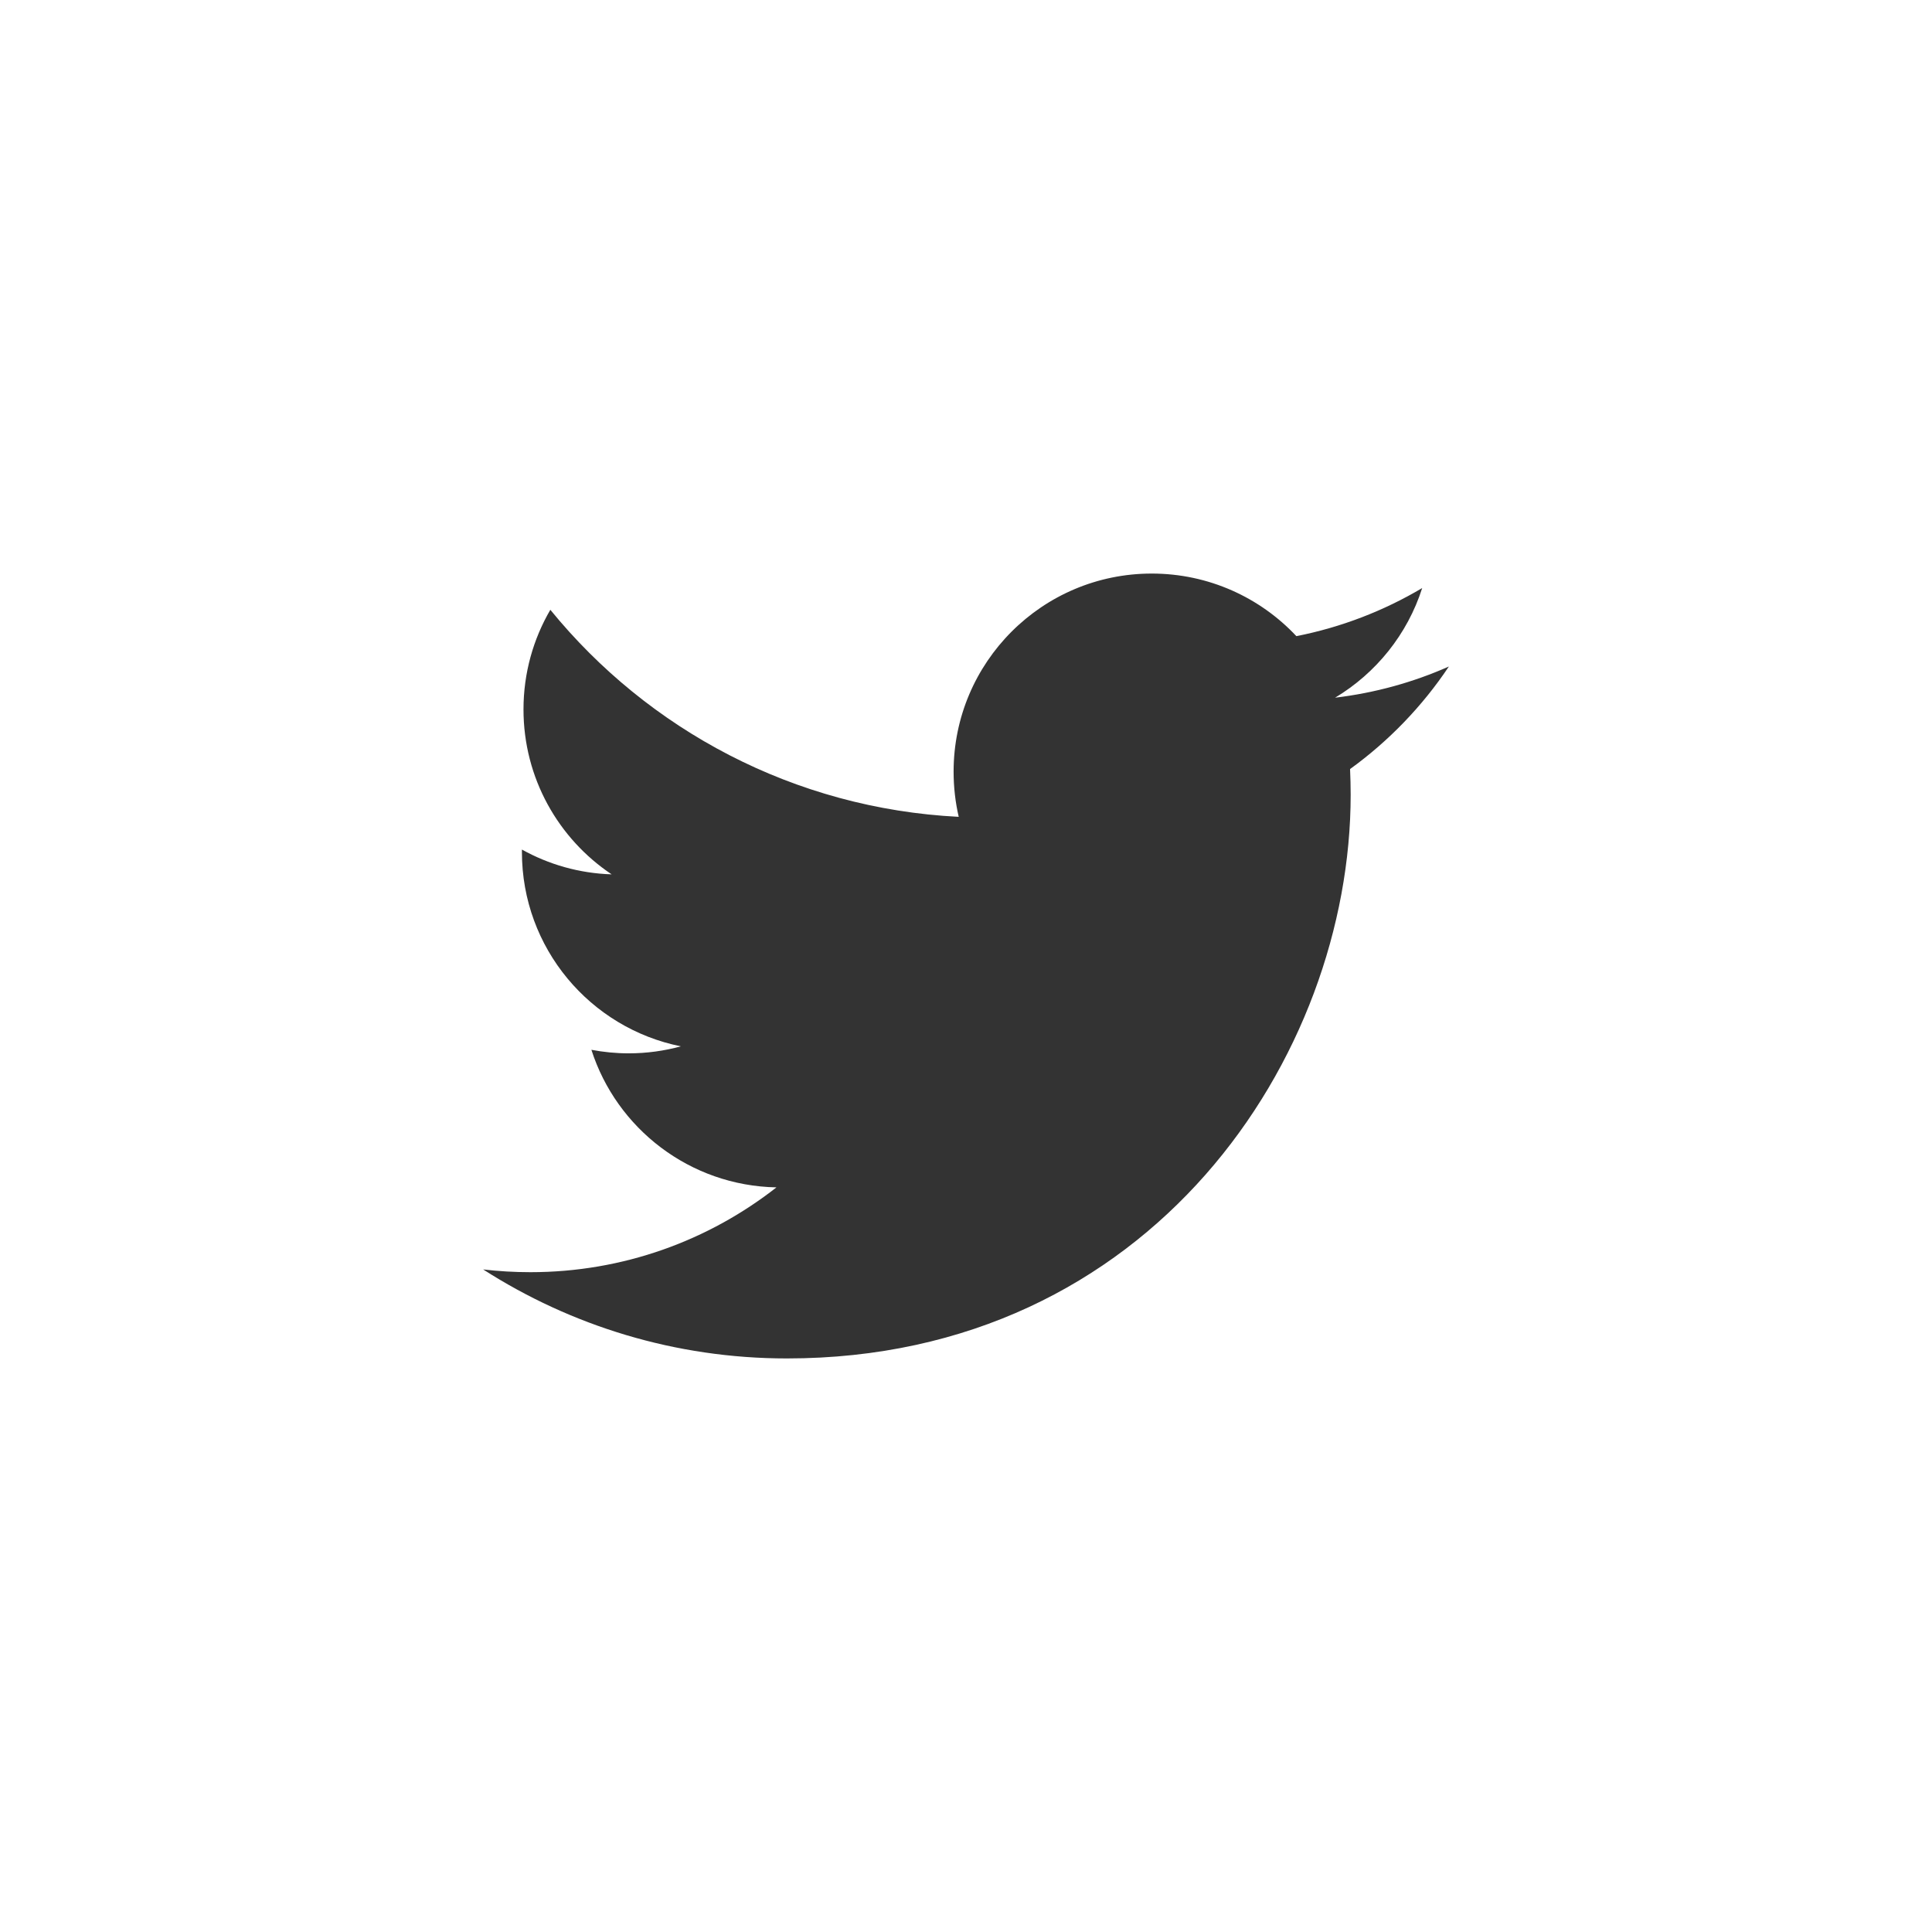
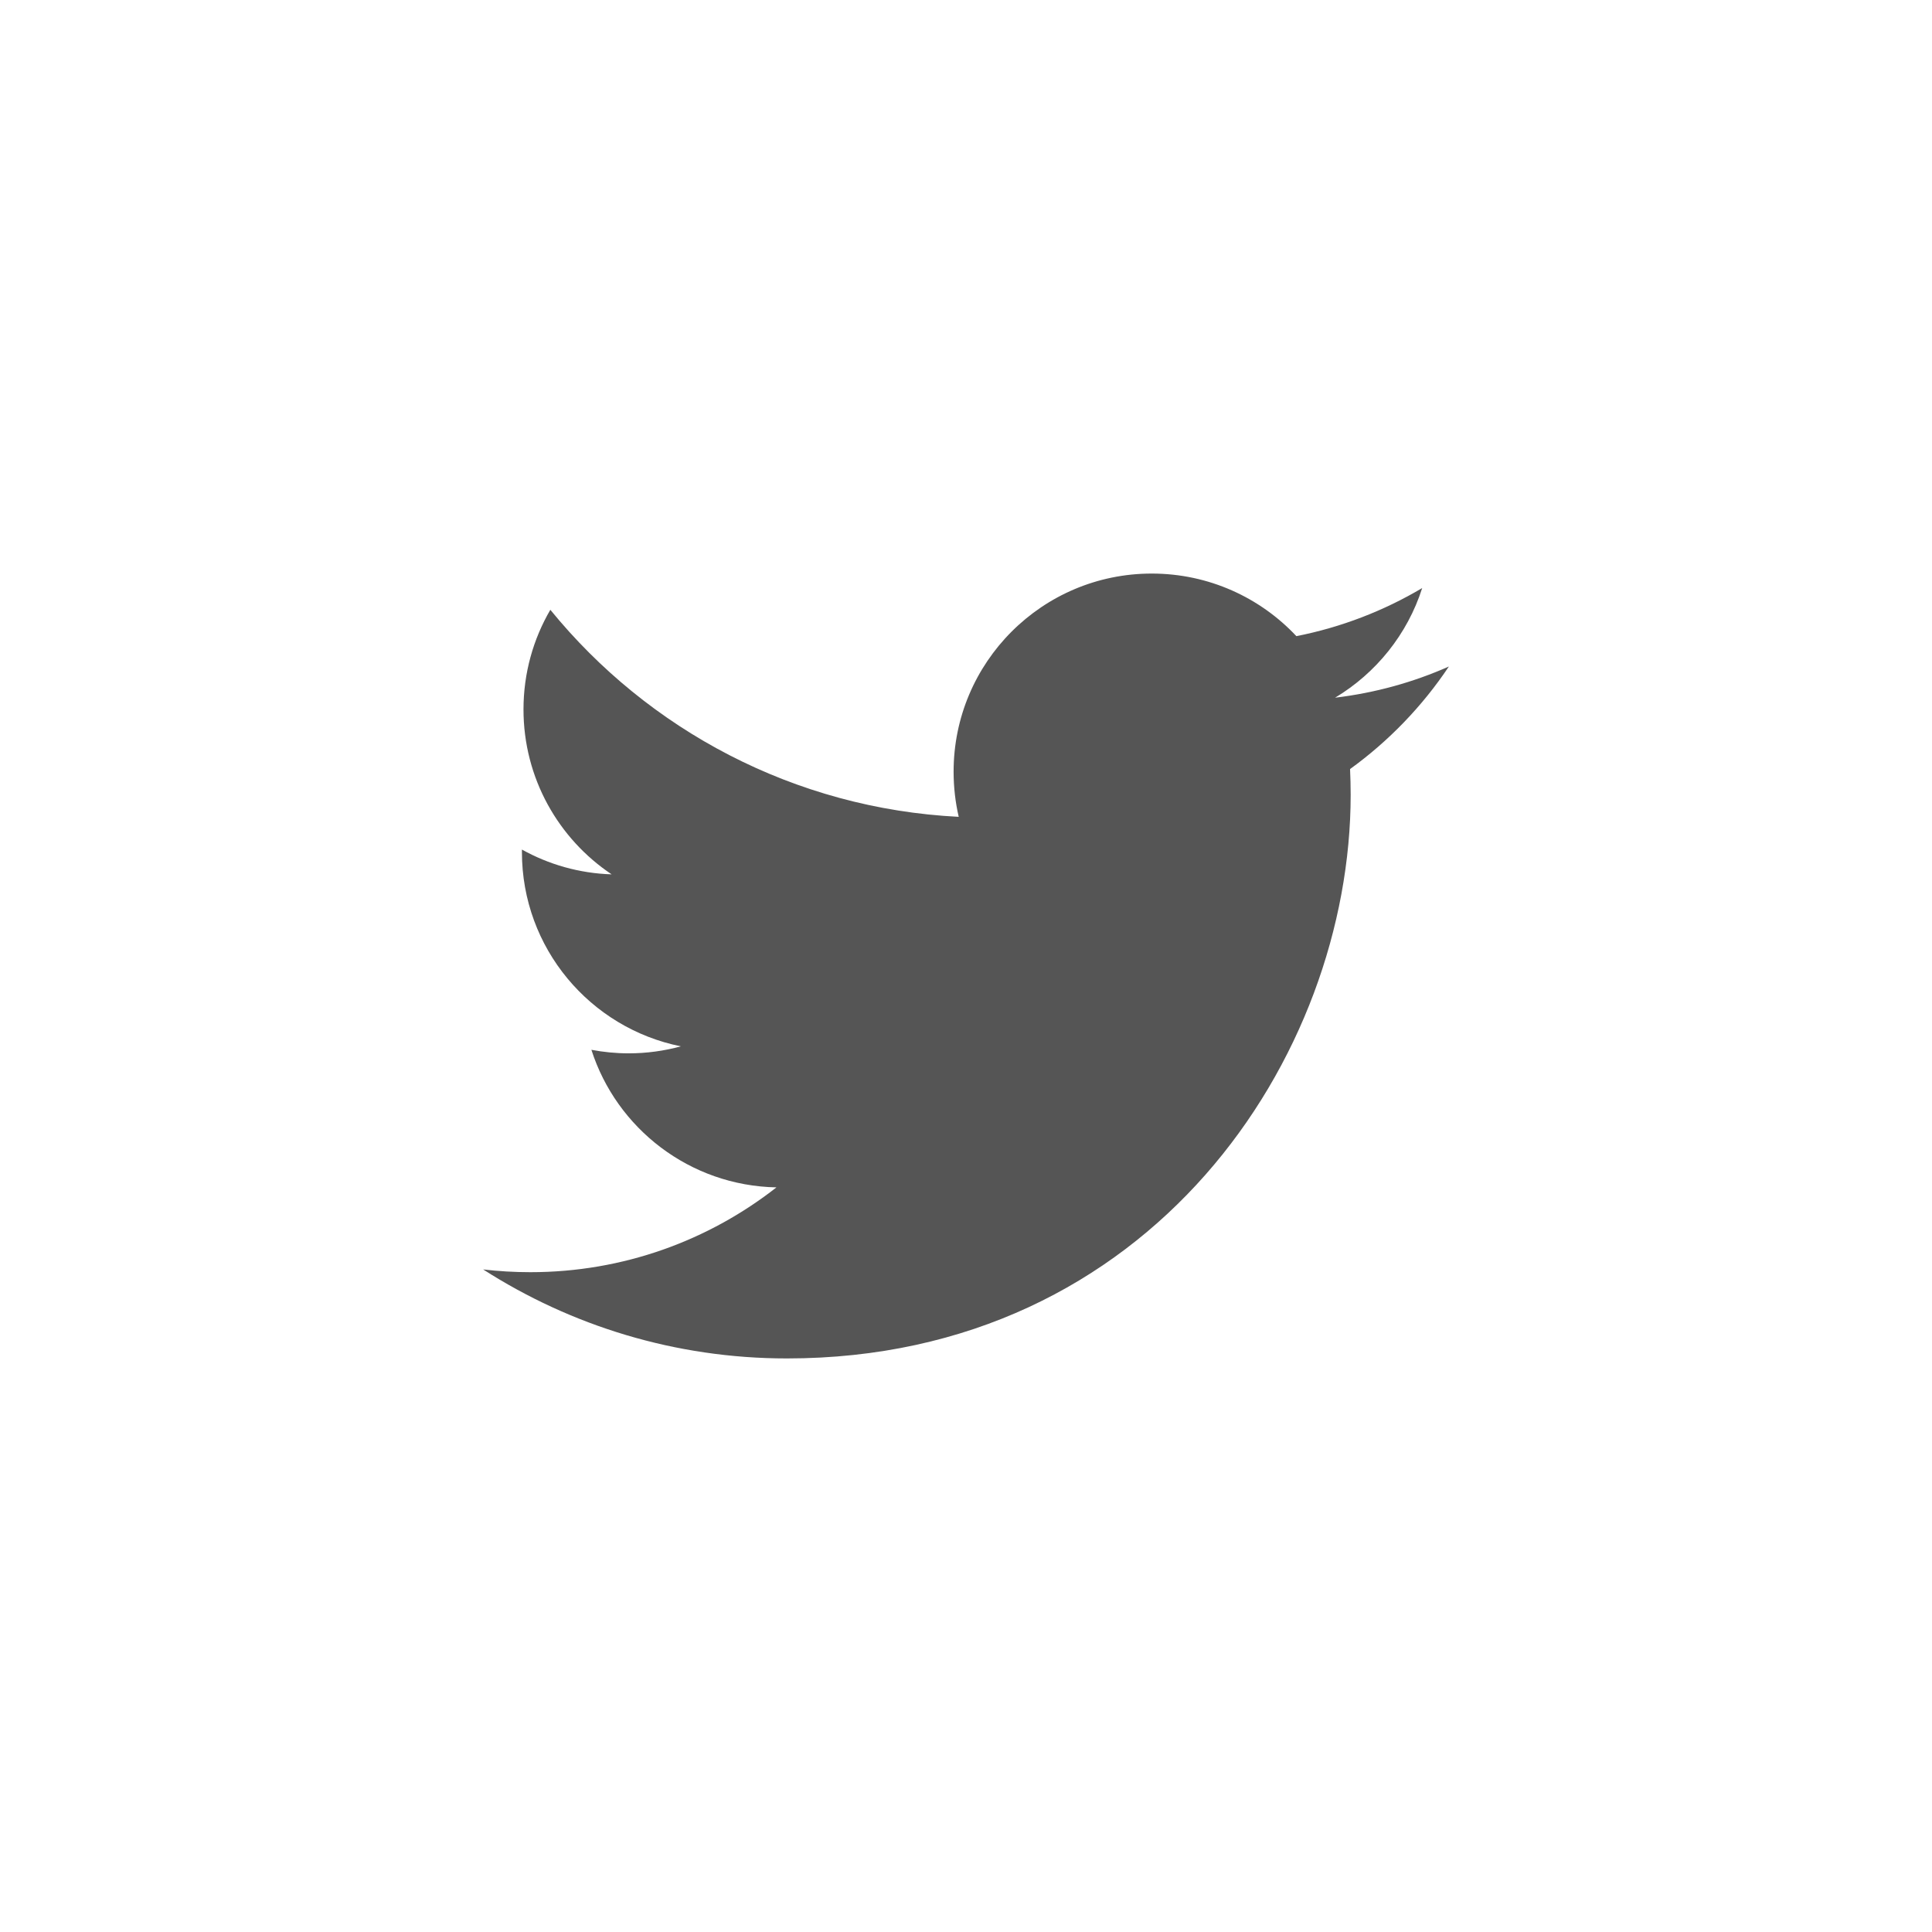
<svg xmlns="http://www.w3.org/2000/svg" version="1.1" id="Layer_1" x="0px" y="0px" width="48px" height="48px" viewBox="0 0 48 48" enable-background="new 0 0 48 48" xml:space="preserve">
-   <path fill="#333333" d="M35.997,16.559c-0.883,0.392-1.832,0.656-2.827,0.775c1.016-0.609,1.797-1.574,2.164-2.724  c-0.951,0.564-2.005,0.974-3.126,1.195c-0.897-0.957-2.177-1.555-3.593-1.555c-2.719,0-4.923,2.204-4.923,4.922  c0,0.386,0.044,0.762,0.127,1.122c-4.091-0.206-7.718-2.165-10.146-5.144c-0.424,0.727-0.667,1.573-0.667,2.475  c0,1.708,0.869,3.215,2.19,4.098c-0.807-0.025-1.566-0.247-2.229-0.616c0,0.021,0,0.041,0,0.062c0,2.386,1.696,4.375,3.949,4.827  c-0.413,0.113-0.848,0.174-1.297,0.174c-0.317,0-0.625-0.031-0.926-0.088c0.626,1.955,2.444,3.377,4.598,3.418  c-1.685,1.32-3.807,2.107-6.113,2.107c-0.397,0-0.789-0.023-1.174-0.068c2.179,1.396,4.766,2.211,7.546,2.211  c9.055,0,14.007-7.502,14.007-14.006c0-0.213-0.006-0.426-0.015-0.637C34.502,18.413,35.338,17.546,35.997,16.559z" />
+   <path fill="#555" d="M35.997,16.559c-0.883,0.392-1.832,0.656-2.827,0.775c1.016-0.609,1.797-1.574,2.164-2.724  c-0.951,0.564-2.005,0.974-3.126,1.195c-0.897-0.957-2.177-1.555-3.593-1.555c-2.719,0-4.923,2.204-4.923,4.922  c0,0.386,0.044,0.762,0.127,1.122c-4.091-0.206-7.718-2.165-10.146-5.144c-0.424,0.727-0.667,1.573-0.667,2.475  c0,1.708,0.869,3.215,2.19,4.098c-0.807-0.025-1.566-0.247-2.229-0.616c0,0.021,0,0.041,0,0.062c0,2.386,1.696,4.375,3.949,4.827  c-0.413,0.113-0.848,0.174-1.297,0.174c-0.317,0-0.625-0.031-0.926-0.088c0.626,1.955,2.444,3.377,4.598,3.418  c-1.685,1.32-3.807,2.107-6.113,2.107c-0.397,0-0.789-0.023-1.174-0.068c2.179,1.396,4.766,2.211,7.546,2.211  c9.055,0,14.007-7.502,14.007-14.006c0-0.213-0.006-0.426-0.015-0.637C34.502,18.413,35.338,17.546,35.997,16.559z" />
</svg>
